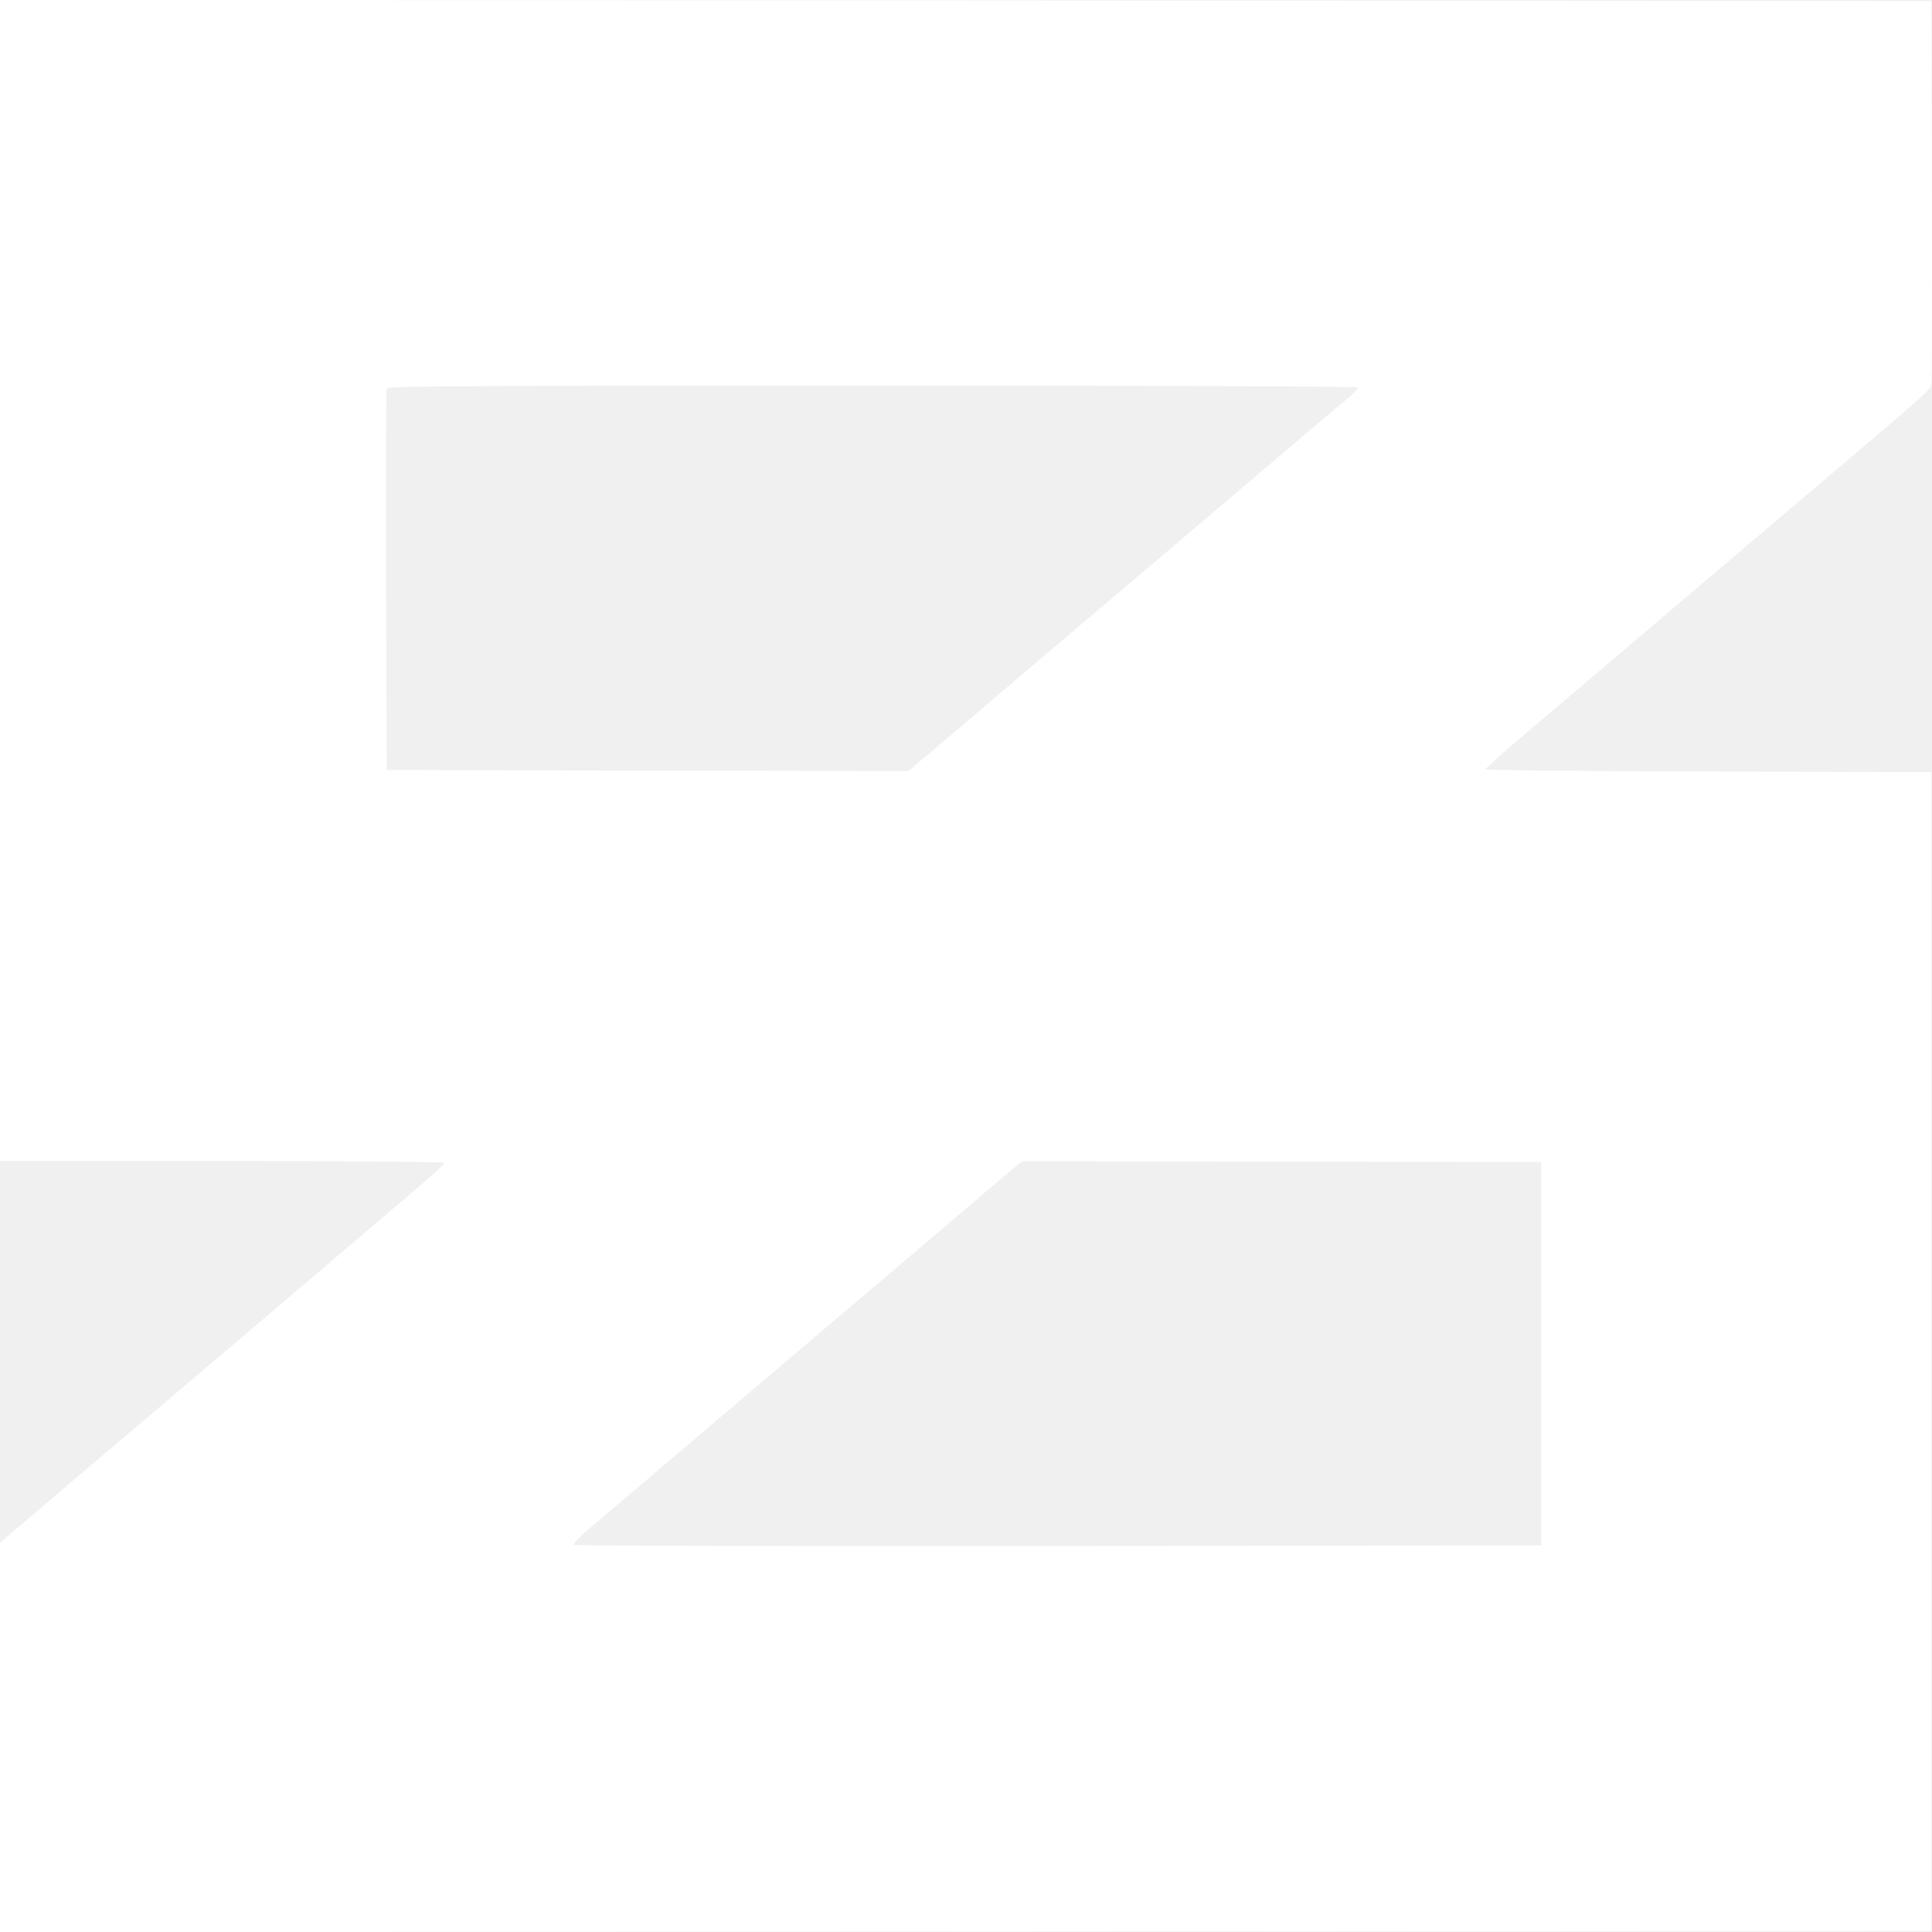
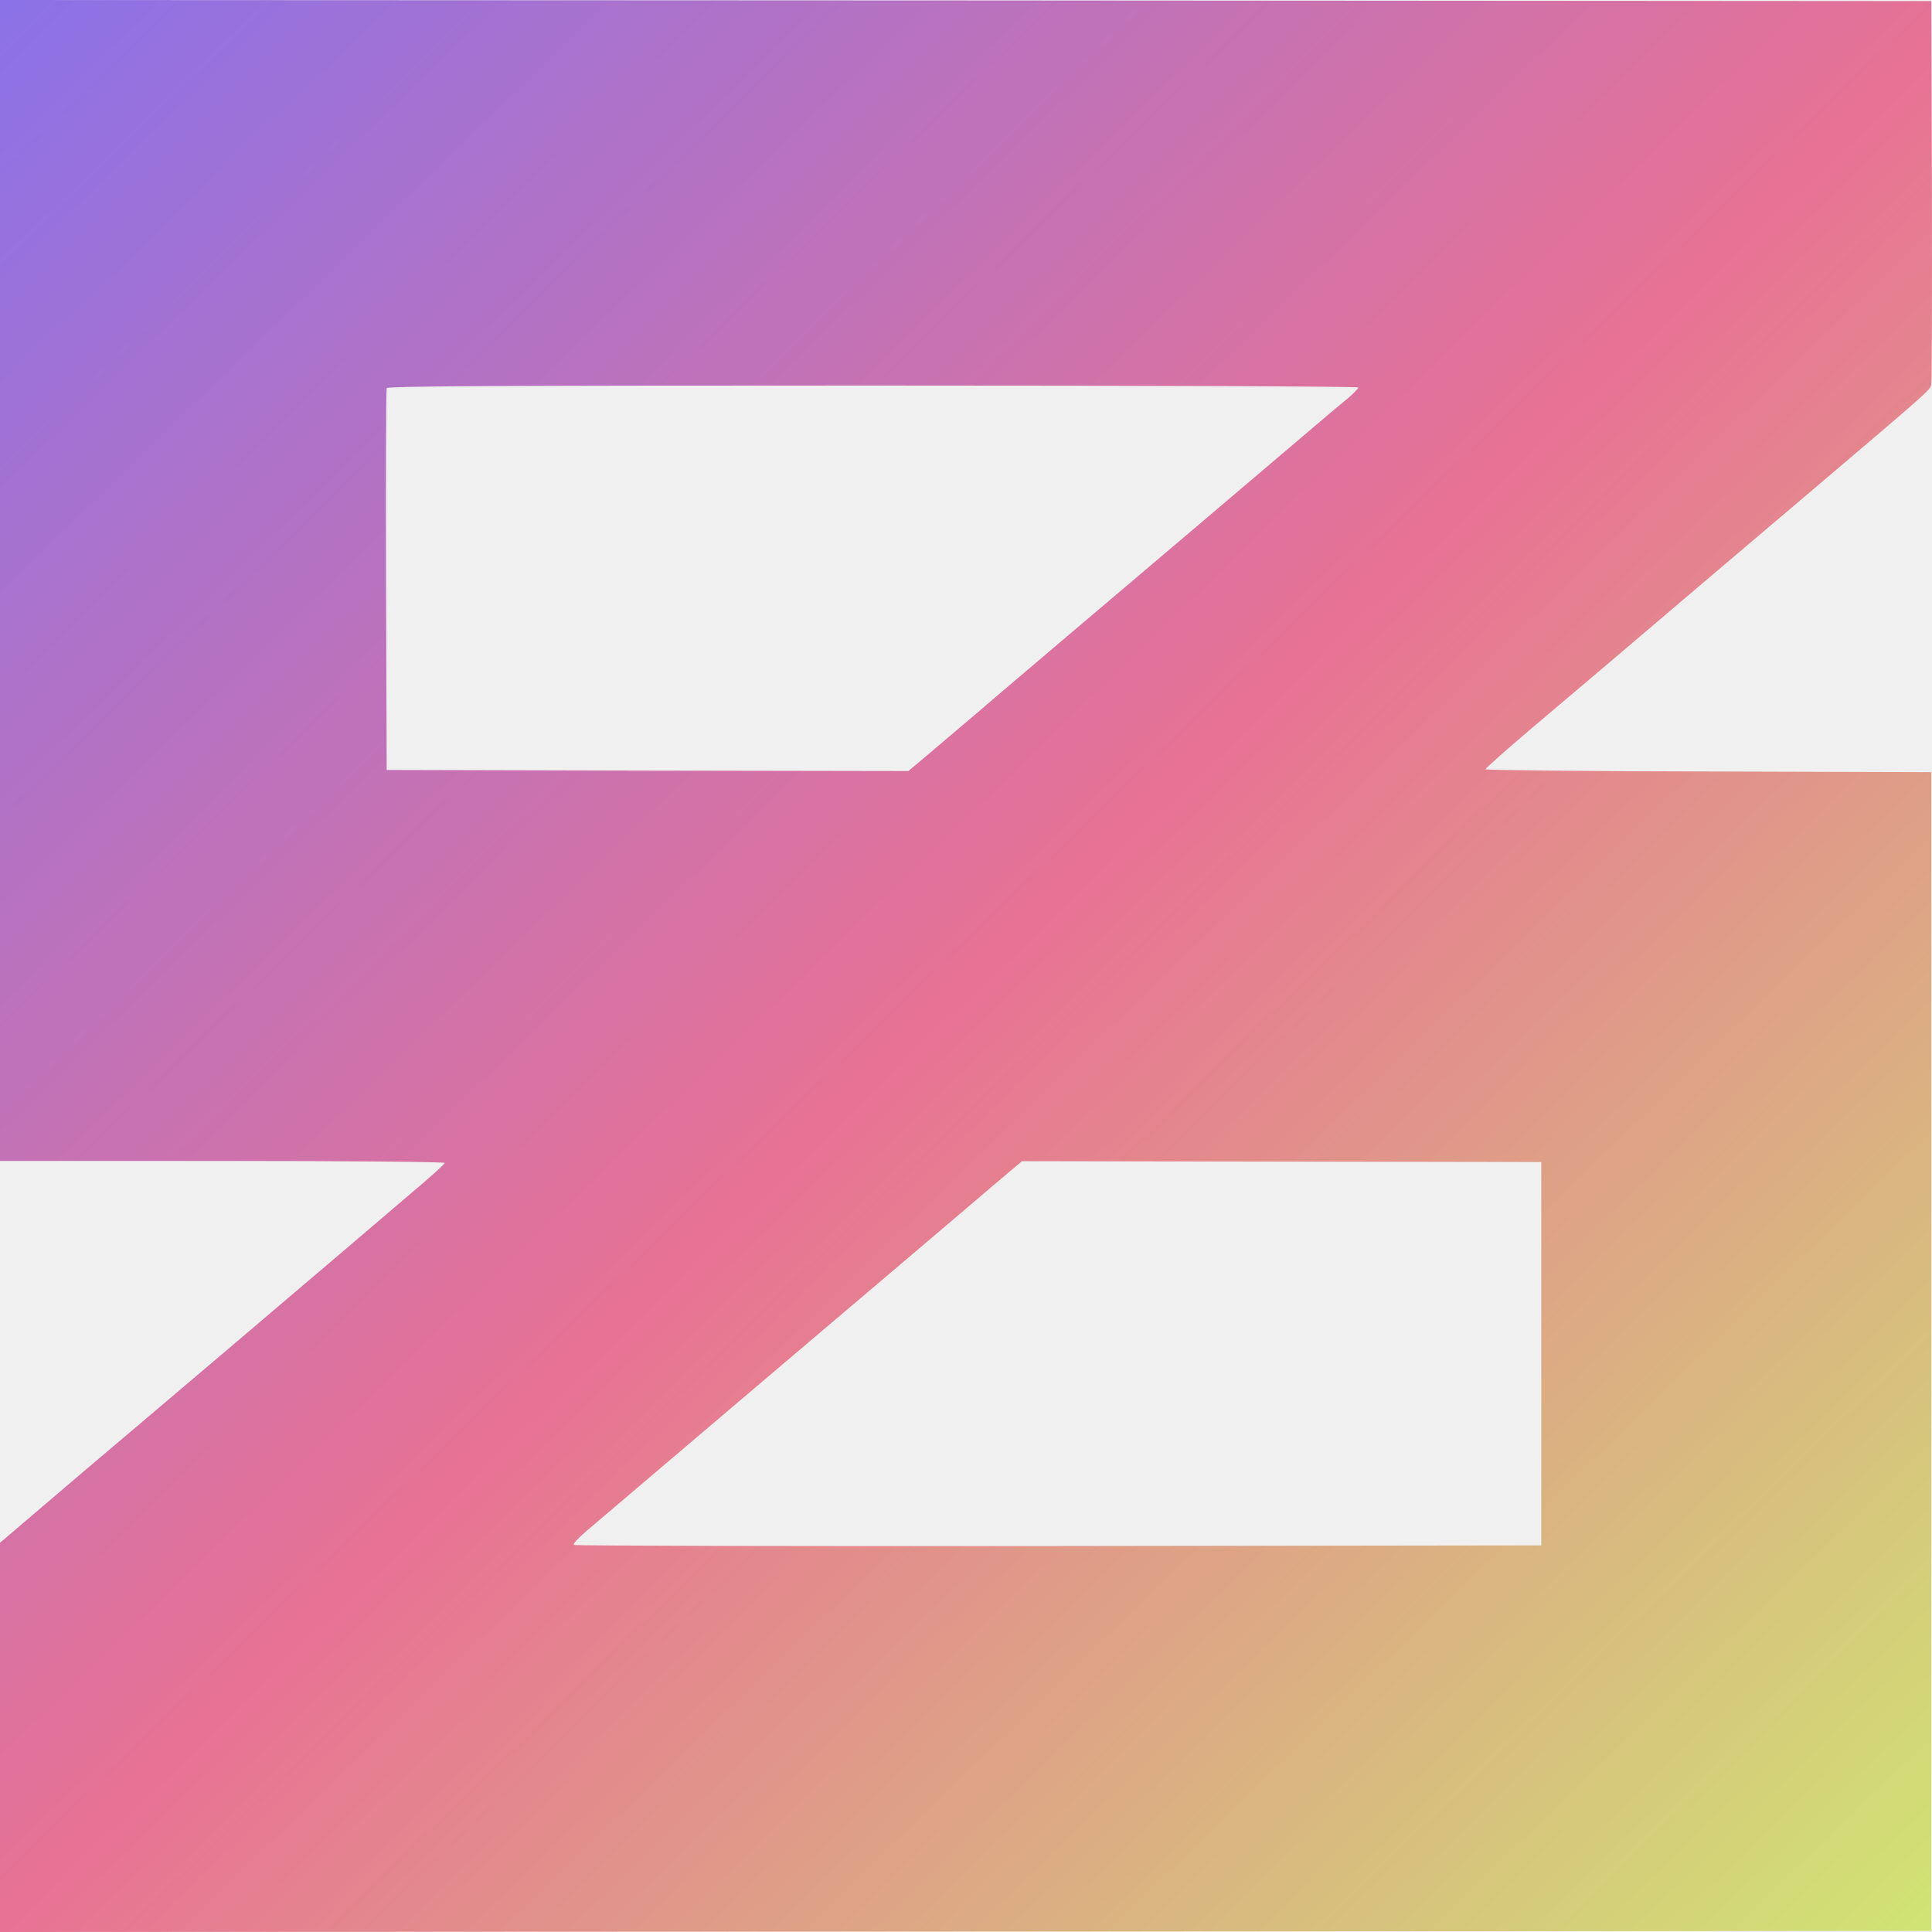
<svg xmlns="http://www.w3.org/2000/svg" width="1175" height="1175" viewBox="0 0 1175 1175" fill="none">
-   <path d="M0 353.033V706.066H135.243C212.125 706.066 270.486 706.599 270.486 707.265C270.486 707.931 261.426 716.191 250.233 725.516C239.174 734.975 219.187 752.027 205.863 763.35C173.484 790.927 130.979 827.029 95.936 856.738C80.213 870.06 59.827 887.378 50.633 895.105C41.439 902.965 26.382 915.754 17.055 923.747L0 938.268V1056.57V1175L587.342 1174.73L1174.55 1174.33V821.967V469.6L1039.04 469.201C964.424 469.067 903.398 468.401 903.398 467.868C903.398 467.336 916.056 456.012 931.646 442.823C947.102 429.768 968.688 411.516 979.48 402.324C1010.53 375.813 1052.37 340.377 1102.6 297.747C1172.95 238.064 1173.75 237.265 1174.55 234.067C1174.95 232.469 1175.08 179.314 1174.95 115.901L1174.55 0.666L587.342 0.266L0 3.05176e-05V353.033ZM826.116 235.666C826.116 236.332 822.918 239.529 819.187 242.727C815.323 245.791 801.599 257.381 788.674 268.438C760.426 292.418 696.203 347.038 644.237 391.001C630.513 402.724 608.528 421.242 595.736 432.299C582.811 443.223 567.755 456.012 562.292 460.675L552.432 468.934L393.737 468.668L235.177 468.268L234.777 353.033C234.644 289.62 234.777 236.998 235.177 236.066C235.576 234.867 296.069 234.467 530.979 234.467C706.596 234.467 826.116 235 826.116 235.666ZM937.375 823.299V939.867L643.704 940.266C482.079 940.4 349.5 940.133 348.967 939.6C348.301 938.934 352.165 934.938 357.362 930.541C362.558 926.145 377.748 913.223 391.073 901.899C425.183 872.857 467.422 837.021 500.999 808.512C529.38 784.532 542.438 773.342 584.81 737.372C596.802 727.115 609.993 715.924 614.124 712.46L621.586 706.199L779.48 706.465L937.375 706.732V823.299Z" fill="white" />
+   <path d="M0 353.033V706.066H135.243C212.125 706.066 270.486 706.599 270.486 707.265C270.486 707.931 261.426 716.191 250.233 725.516C239.174 734.975 219.187 752.027 205.863 763.35C173.484 790.927 130.979 827.029 95.936 856.738C80.213 870.06 59.827 887.378 50.633 895.105C41.439 902.965 26.382 915.754 17.055 923.747L0 938.268V1056.57V1175L587.342 1174.73L1174.55 1174.33V821.967V469.6L1039.04 469.201C964.424 469.067 903.398 468.401 903.398 467.868C903.398 467.336 916.056 456.012 931.646 442.823C947.102 429.768 968.688 411.516 979.48 402.324C1010.53 375.813 1052.37 340.377 1102.6 297.747C1172.95 238.064 1173.75 237.265 1174.55 234.067C1174.95 232.469 1175.08 179.314 1174.95 115.901L1174.55 0.666L587.342 0.266L0 3.05176e-05V353.033ZM826.116 235.666C826.116 236.332 822.918 239.529 819.187 242.727C815.323 245.791 801.599 257.381 788.674 268.438C760.426 292.418 696.203 347.038 644.237 391.001C630.513 402.724 608.528 421.242 595.736 432.299C582.811 443.223 567.755 456.012 562.292 460.675L552.432 468.934L393.737 468.668L235.177 468.268L234.777 353.033C234.644 289.62 234.777 236.998 235.177 236.066C235.576 234.867 296.069 234.467 530.979 234.467C706.596 234.467 826.116 235 826.116 235.666ZM937.375 823.299V939.867L643.704 940.266C482.079 940.4 349.5 940.133 348.967 939.6C348.301 938.934 352.165 934.938 357.362 930.541C362.558 926.145 377.748 913.223 391.073 901.899C425.183 872.857 467.422 837.021 500.999 808.512C529.38 784.532 542.438 773.342 584.81 737.372C596.802 727.115 609.993 715.924 614.124 712.46L621.586 706.199L779.48 706.465L937.375 706.732V823.299Z" fill="url(#paint0_linear_1_3)" />
+   <defs>
+     <linearGradient id="paint0_linear_1_3" x1="1.35284e-05" y1="1.73859e-05" x2="1175" y2="1210.5" gradientUnits="userSpaceOnUse">
+       <stop stop-color="#8B72E8" />
+       <stop offset="0.5" stop-color="#E87294" />
+       <stop offset="1" stop-color="#CFE872" />
+     </linearGradient>
+   </defs>
</svg>
